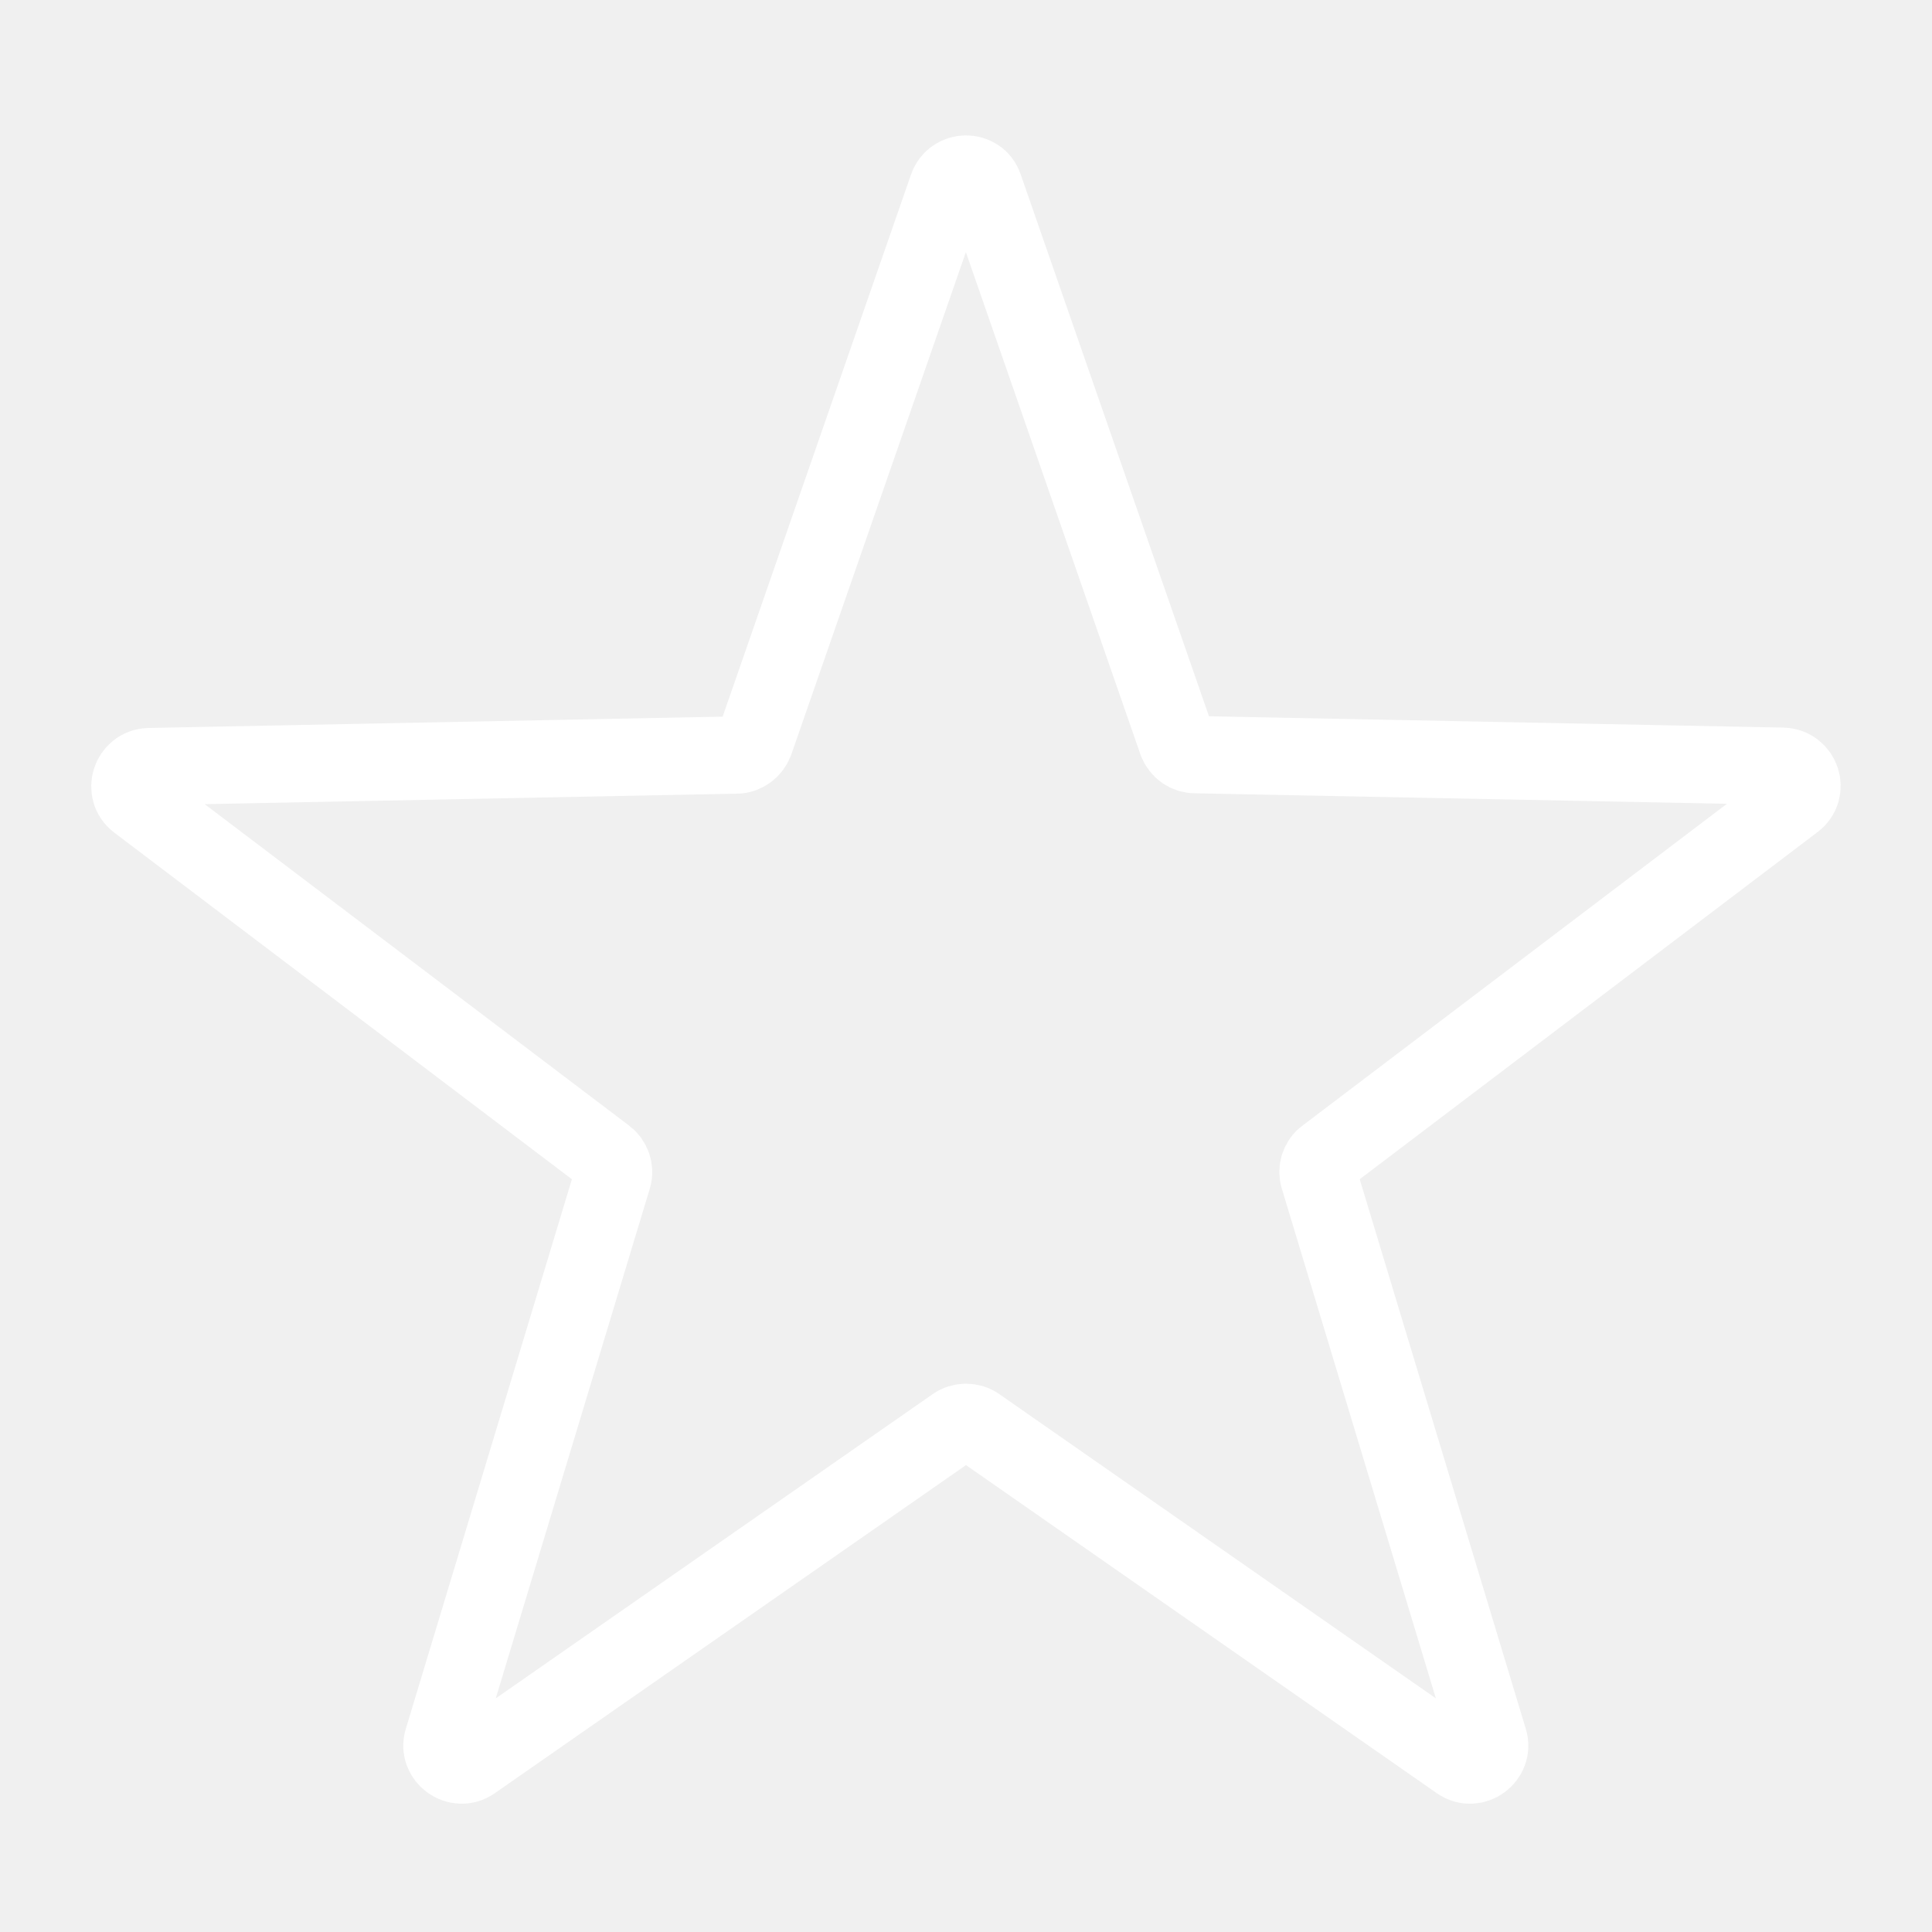
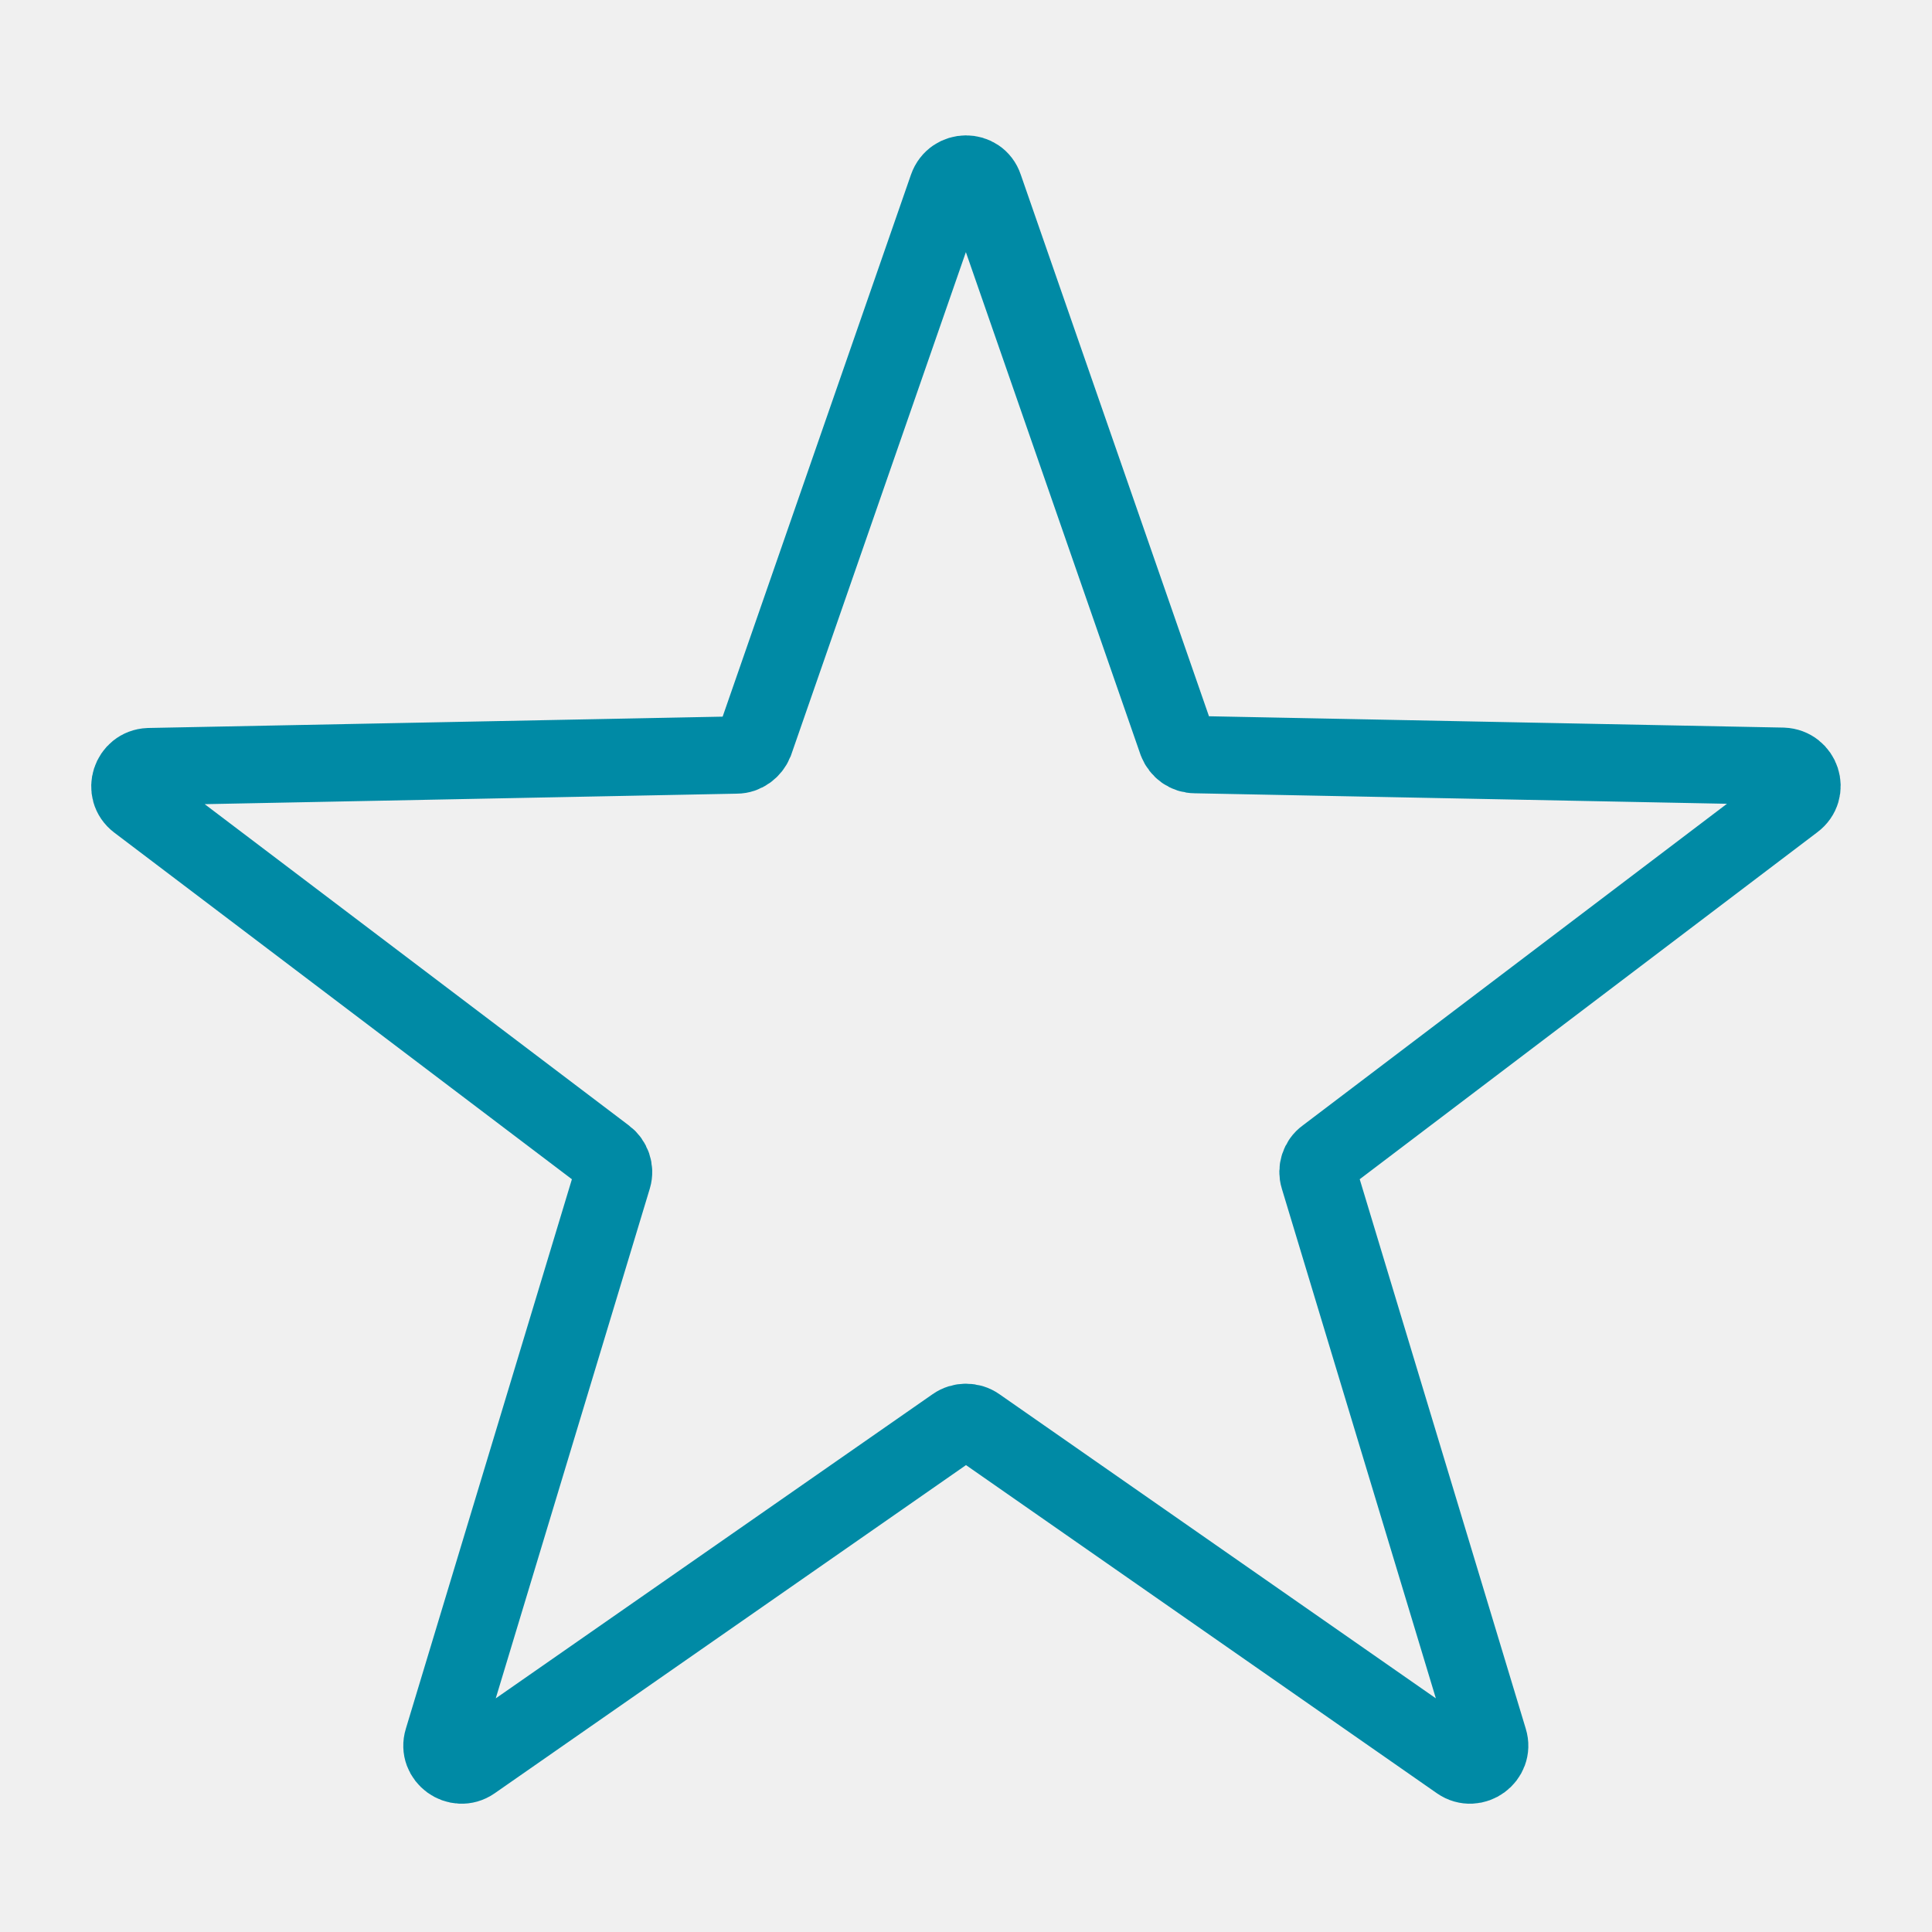
<svg xmlns="http://www.w3.org/2000/svg" version="1.1" id="Warstwa_1" x="0px" y="0px" width="500px" height="500px" viewBox="0 0 500 500" style="enable-background:new 0 0 500 500;" xml:space="preserve">
  <style type="text/css">
- 	.st0{fill:none;stroke:#FFFFFF;stroke-width:20;stroke-miterlimit:10;}
+ 	.st0{fill:none;stroke:#008AA5;stroke-width:20;stroke-miterlimit:10;}
</style>
  <path class="st0" d="M254.7,48.4L304.6,192c0.8,2,2.6,3.3,4.7,3.3l152.1,3c4.8,0.2,6.8,6.2,2.9,9.1l-121.2,91.9  c-1.7,1.2-2.4,3.5-1.8,5.4l44,145.6c1.4,4.5-3.8,8.3-7.7,5.6L252.9,369c-1.7-1.2-4.1-1.2-5.8,0l-124.8,86.9  c-3.9,2.7-9.1-1.1-7.7-5.6l44-145.6c0.6-2-0.2-4.2-1.8-5.4L35.6,207.5c-3.8-2.9-1.8-8.9,2.9-9.1l152.1-3c2.1,0,3.9-1.4,4.7-3.3  l49.9-143.6C246.8,43.9,253.2,43.9,254.7,48.4z" />
</svg>
